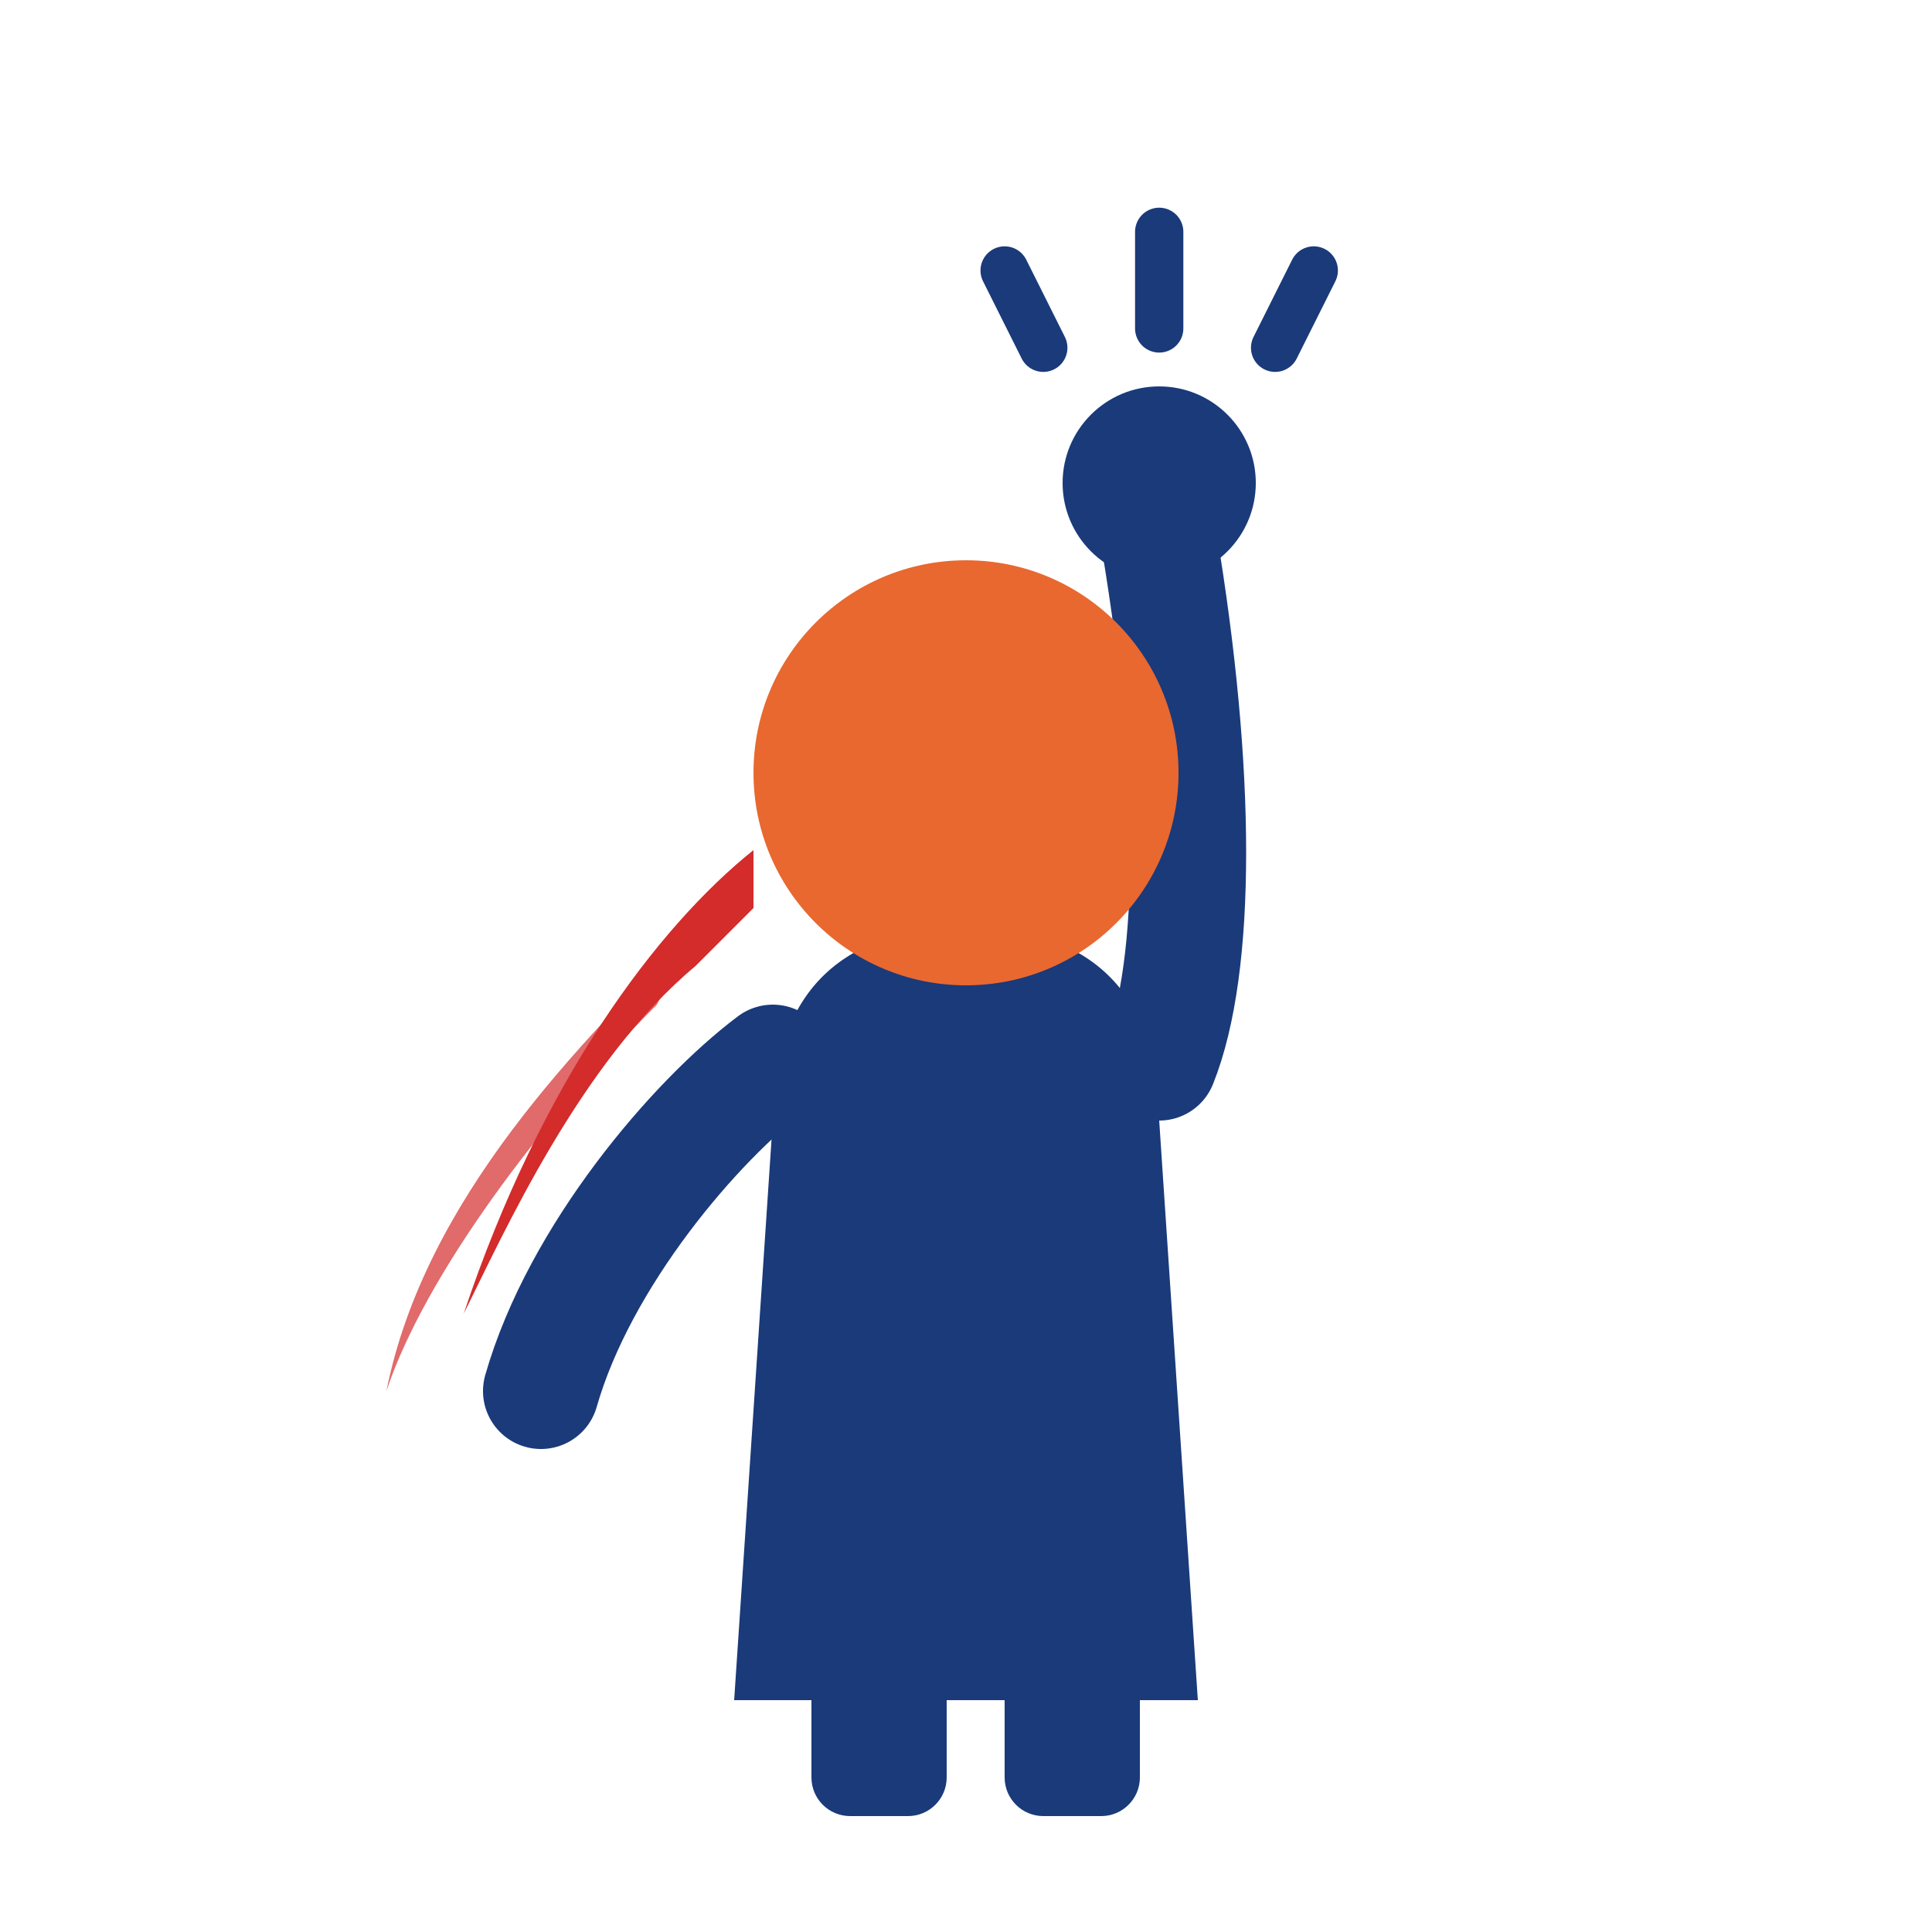
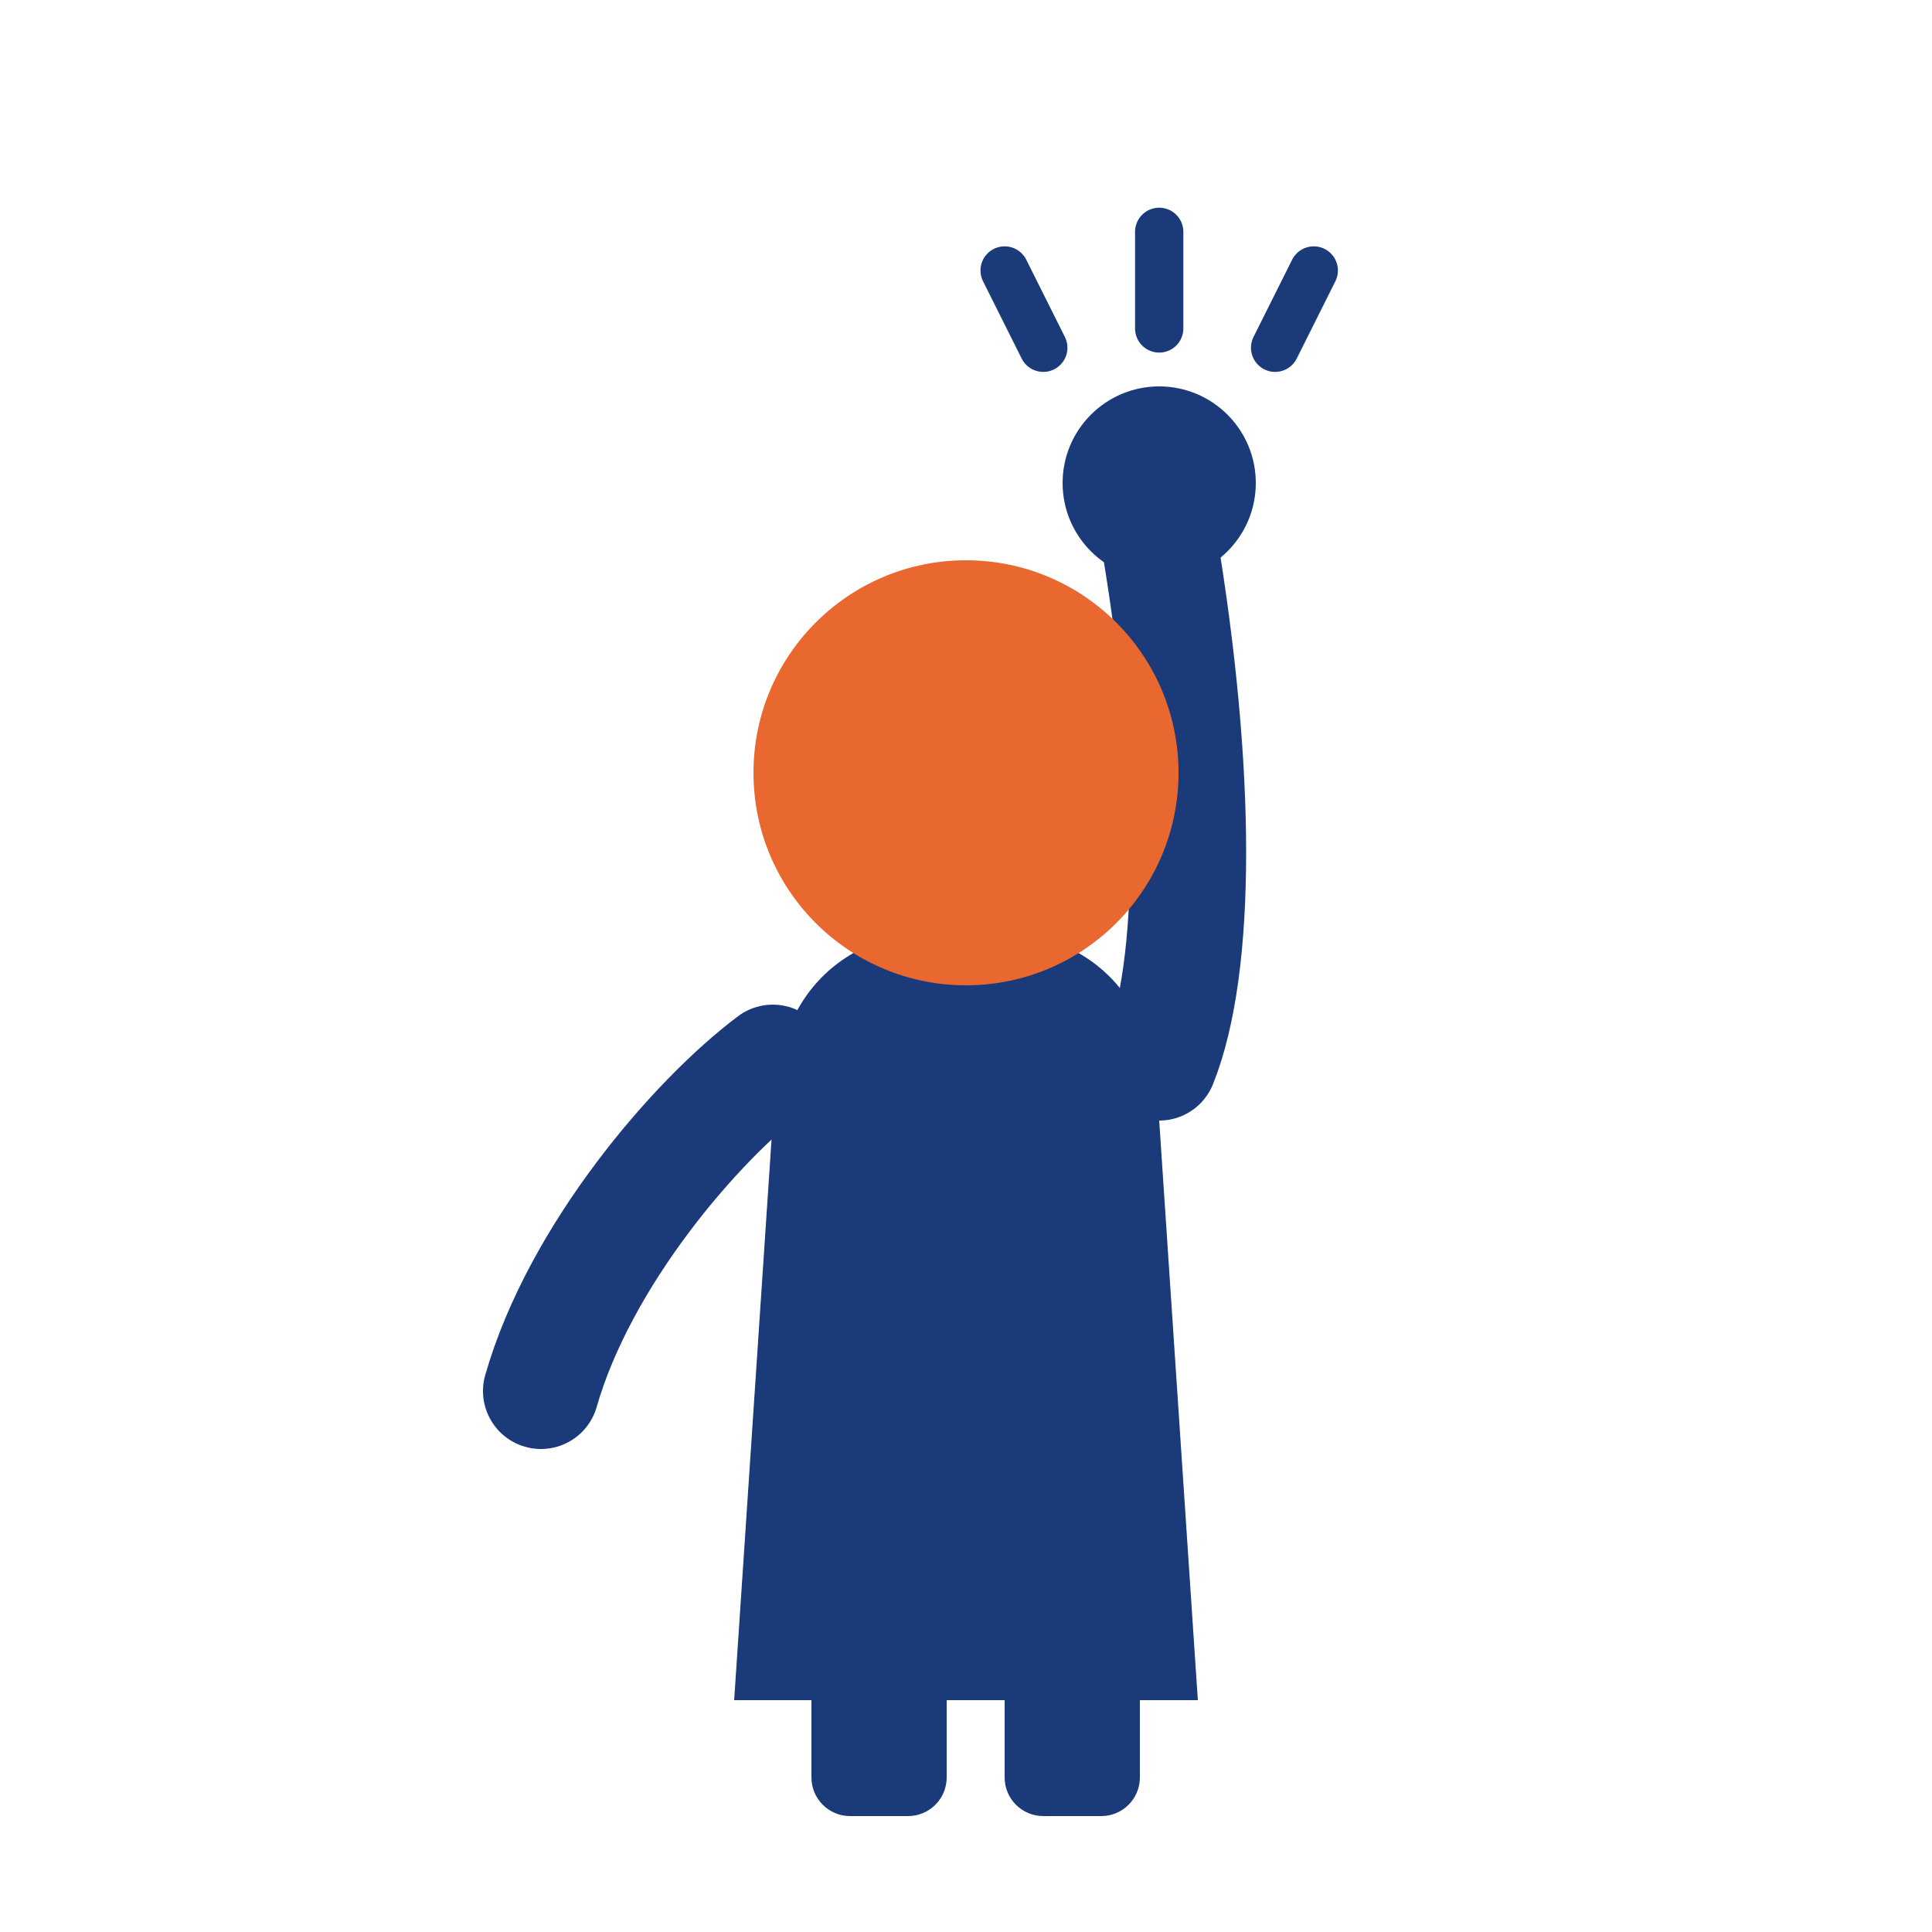
<svg xmlns="http://www.w3.org/2000/svg" viewBox="0 0 100 100" fill="none">
  <path d="M40 58 C40 52, 43 48, 50 48 C57 48, 60 52, 60 58 L62 88 L38 88 Z" fill="#1a3a7a" />
  <path d="M40 55 C36 58, 30 65, 28 72" stroke="#1a3a7a" stroke-width="6" stroke-linecap="round" />
  <path d="M60 55 C62 50, 62 40, 60 28" stroke="#1a3a7a" stroke-width="6" stroke-linecap="round" />
  <circle cx="60" cy="25" r="5" fill="#1a3a7a" />
  <line x1="60" y1="12" x2="60" y2="17" stroke="#1a3a7a" stroke-width="2.5" stroke-linecap="round" />
  <line x1="52" y1="14" x2="54" y2="18" stroke="#1a3a7a" stroke-width="2.5" stroke-linecap="round" />
  <line x1="68" y1="14" x2="66" y2="18" stroke="#1a3a7a" stroke-width="2.5" stroke-linecap="round" />
  <circle cx="50" cy="40" r="11" fill="#e86830" />
-   <path d="M39 44 C34 48, 28 56, 24 68 C26 64, 30 55, 36 50 L39 47 Z" fill="#d42b2b" />
-   <path d="M36 48 C30 54, 22 62, 20 72 C22 66, 28 58, 34 52 Z" fill="#d42b2b" opacity="0.7" />
  <rect x="42" y="82" width="7" height="12" rx="2" fill="#1a3a7a" />
  <rect x="52" y="82" width="7" height="12" rx="2" fill="#1a3a7a" />
</svg>
